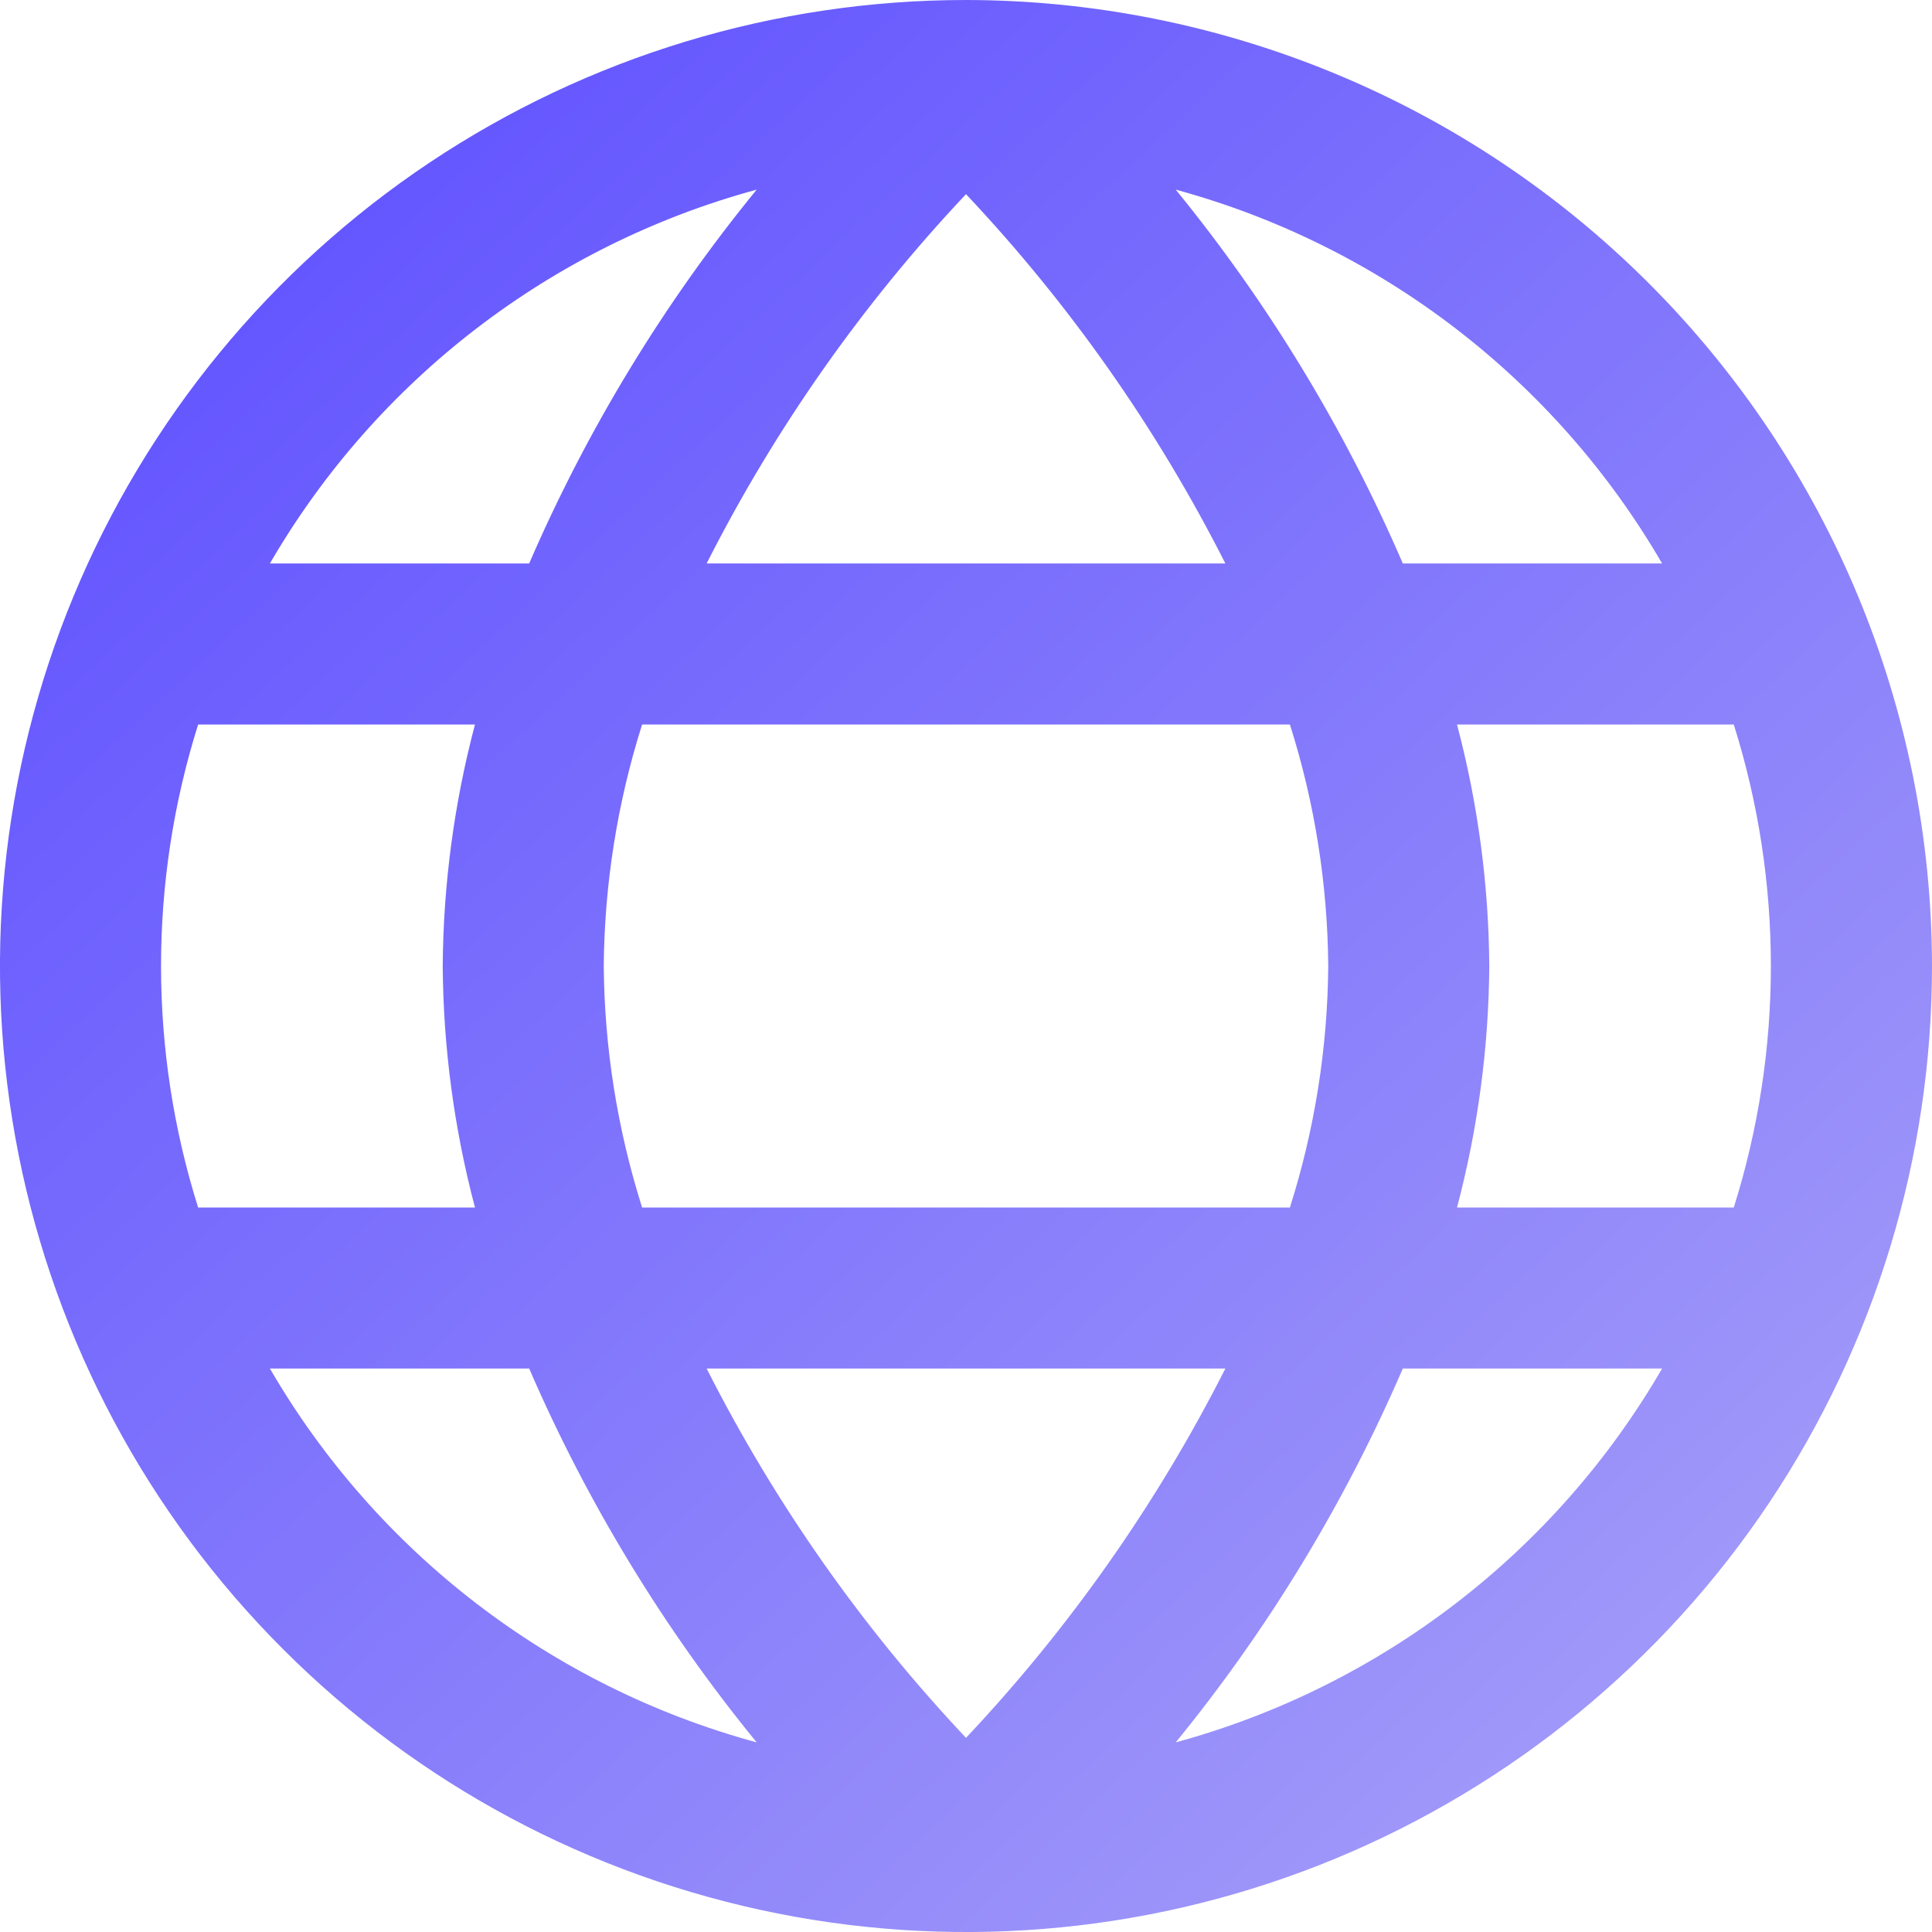
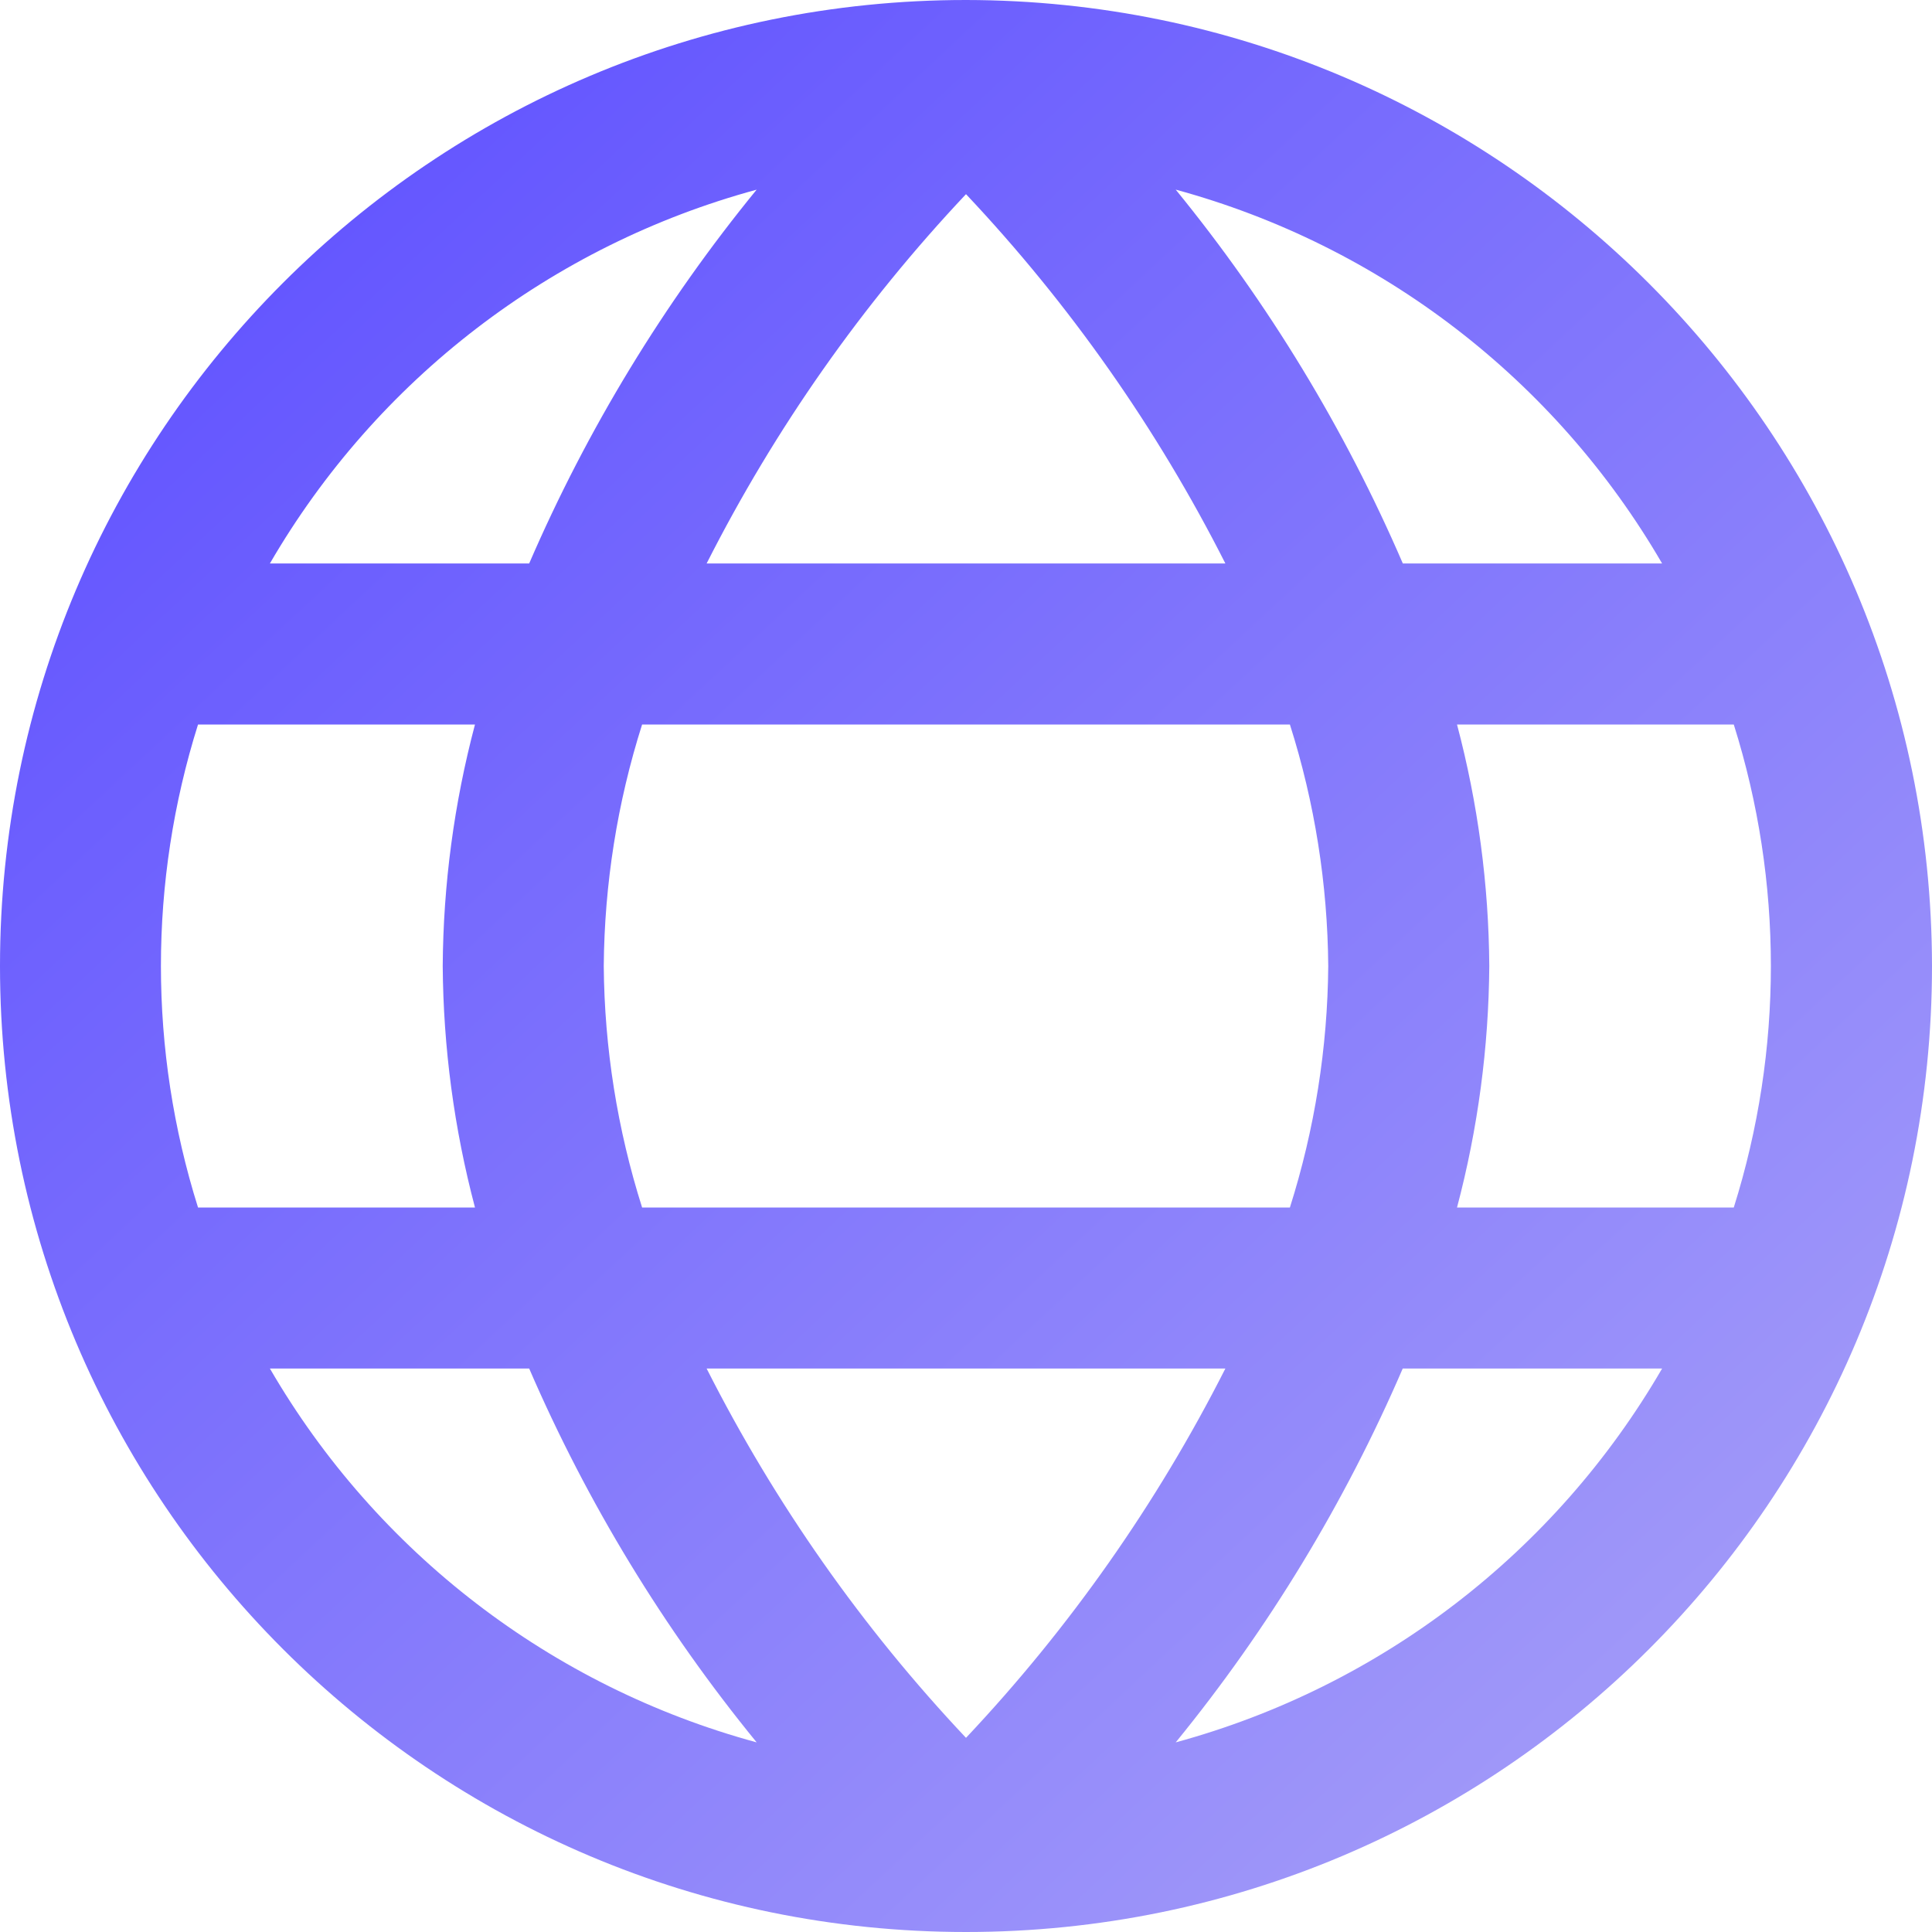
- <svg xmlns="http://www.w3.org/2000/svg" viewBox="0 0 20 20" fill="none">
-   <path d="M10 0C8.022 0 6.089 0.586 4.444 1.685C2.8 2.784 1.518 4.346 0.761 6.173C0.004 8 -0.194 10.011 0.192 11.951C0.578 13.891 1.53 15.672 2.929 17.071C4.327 18.47 6.109 19.422 8.049 19.808C9.989 20.194 12 19.996 13.827 19.239C15.654 18.482 17.216 17.2 18.315 15.556C19.413 13.911 20 11.978 20 10C19.997 7.349 18.943 4.807 17.068 2.932C15.193 1.057 12.651 0.003 10 0ZM17.206 5.833H14.522C13.921 4.441 13.13 3.138 12.171 1.963C14.293 2.541 16.102 3.931 17.206 5.833ZM13.75 10C13.743 10.848 13.61 11.691 13.353 12.5H6.647C6.391 11.691 6.257 10.848 6.25 10C6.257 9.152 6.391 8.309 6.647 7.5H13.353C13.61 8.309 13.743 9.152 13.75 10ZM7.315 14.167H12.685C11.978 15.563 11.073 16.851 10 17.99C8.926 16.851 8.022 15.563 7.315 14.167ZM7.315 5.833C8.022 4.437 8.927 3.149 10 2.01C11.074 3.149 11.978 4.437 12.685 5.833H7.315ZM7.833 1.963C6.873 3.138 6.08 4.441 5.478 5.833H2.794C3.899 3.93 5.71 2.54 7.833 1.963ZM2.051 7.5H4.917C4.701 8.316 4.589 9.156 4.583 10C4.589 10.844 4.701 11.684 4.917 12.5H2.051C1.539 10.873 1.539 9.127 2.051 7.5ZM2.794 14.167H5.478C6.08 15.559 6.873 16.862 7.833 18.037C5.71 17.46 3.899 16.07 2.794 14.167ZM12.171 18.037C13.13 16.862 13.921 15.559 14.522 14.167H17.206C16.102 16.069 14.293 17.459 12.171 18.037ZM17.949 12.5H15.083C15.299 11.684 15.411 10.844 15.417 10C15.411 9.156 15.299 8.316 15.083 7.5H17.948C18.46 9.127 18.46 10.873 17.948 12.5H17.949Z" fill="url(#paint0_linear_621_201)" />
+ <svg xmlns="http://www.w3.org/2000/svg" fill="none" viewBox="0 0 20 20">
+   <path fill="url(#a)" d="M10 0a10 10 0 1 0 10 10A10.011 10.011 0 0 0 10 0Zm7.206 5.833h-2.684a16.396 16.396 0 0 0-2.351-3.87 8.36 8.36 0 0 1 5.035 3.87ZM13.75 10a8.506 8.506 0 0 1-.397 2.5H6.647A8.51 8.51 0 0 1 6.25 10c.007-.848.14-1.691.397-2.5h6.706c.257.809.39 1.652.397 2.5Zm-6.435 4.167h5.37A16.344 16.344 0 0 1 10 17.99a16.309 16.309 0 0 1-2.685-3.823Zm0-8.334A16.345 16.345 0 0 1 10 2.01a16.308 16.308 0 0 1 2.685 3.823h-5.37Zm.518-3.87a16.396 16.396 0 0 0-2.355 3.87H2.794a8.36 8.36 0 0 1 5.04-3.87ZM2.051 7.5h2.866a10.013 10.013 0 0 0-.334 2.5c.006.844.118 1.684.334 2.5H2.05a8.327 8.327 0 0 1 0-5Zm.743 6.667h2.684a16.399 16.399 0 0 0 2.355 3.87 8.36 8.36 0 0 1-5.039-3.87Zm9.377 3.87a16.396 16.396 0 0 0 2.35-3.87h2.685a8.36 8.36 0 0 1-5.035 3.87Zm5.778-5.537h-2.866c.216-.816.328-1.656.334-2.5a10.01 10.01 0 0 0-.334-2.5h2.865a8.327 8.327 0 0 1 0 5h.001Z" />
  <defs>
-     <linearGradient id="paint0_linear_621_201" x1="3.5" y1="1.5" x2="17.5" y2="16.5" gradientUnits="userSpaceOnUse">
+     <linearGradient id="a" x1="3.5" x2="17.5" y1="1.5" y2="16.5" gradientUnits="userSpaceOnUse">
      <stop stop-color="#6355FF" />
      <stop offset="1" stop-color="#9F97F9" />
    </linearGradient>
  </defs>
</svg>
